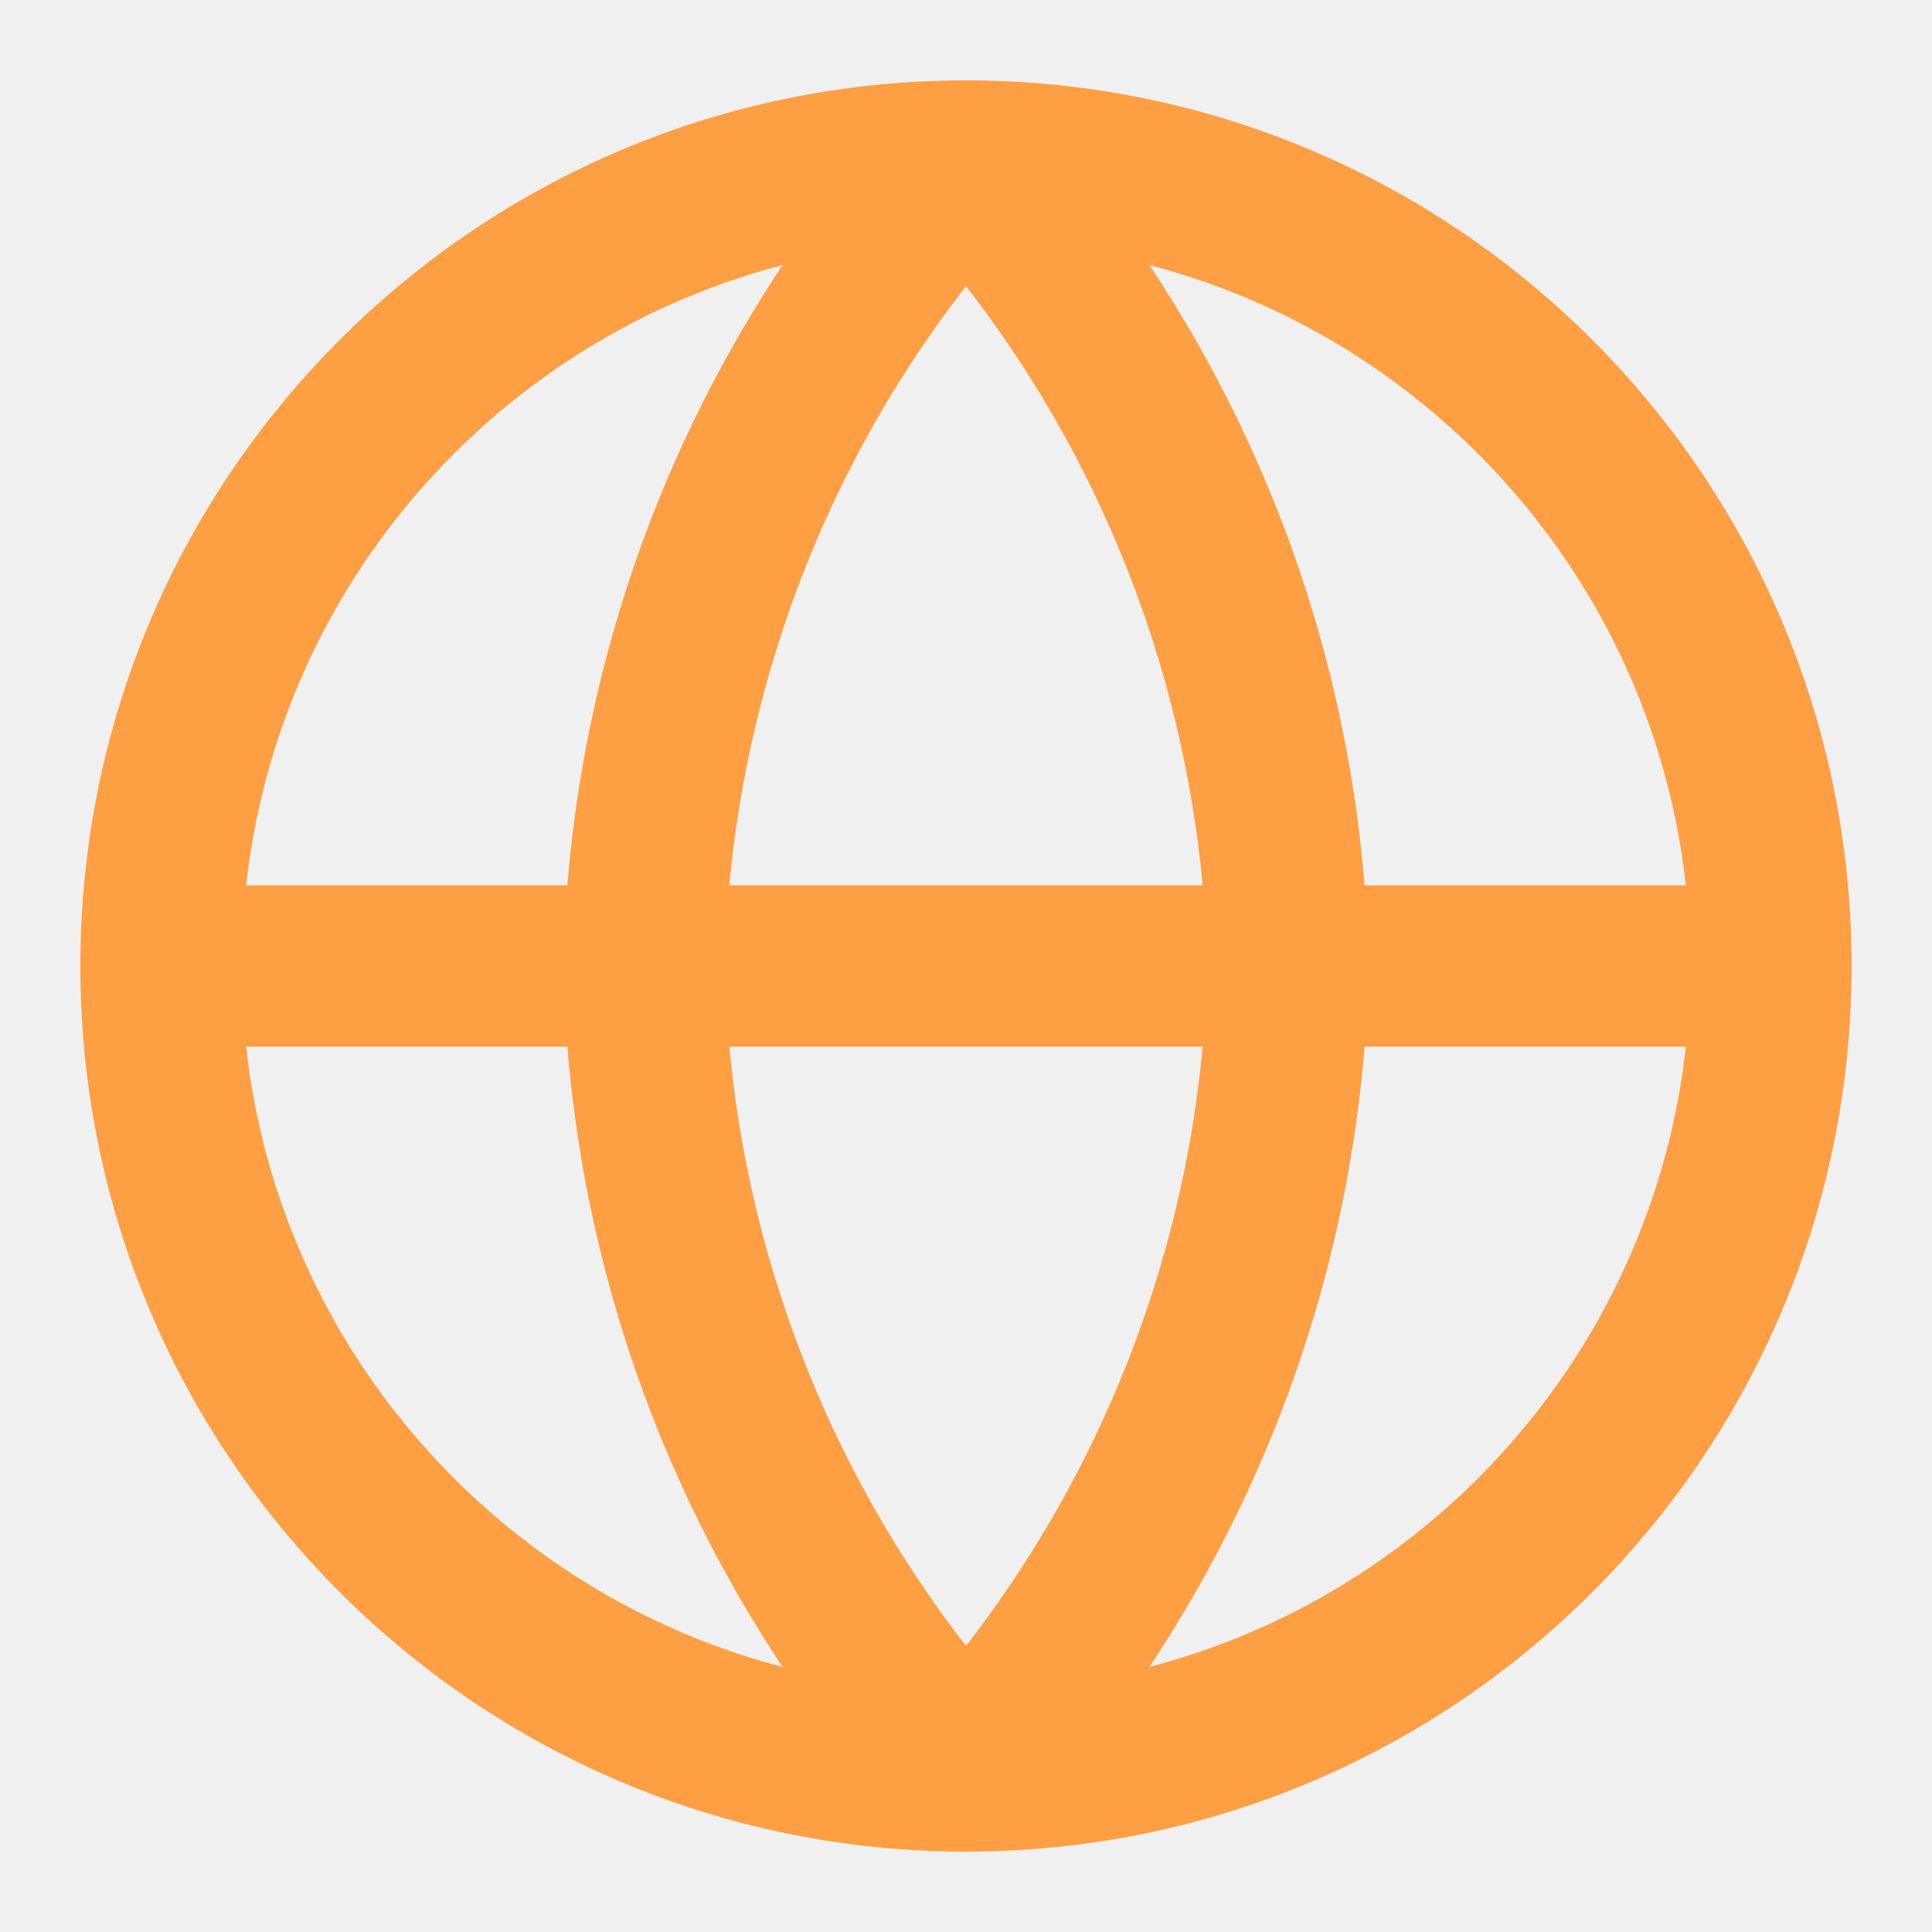
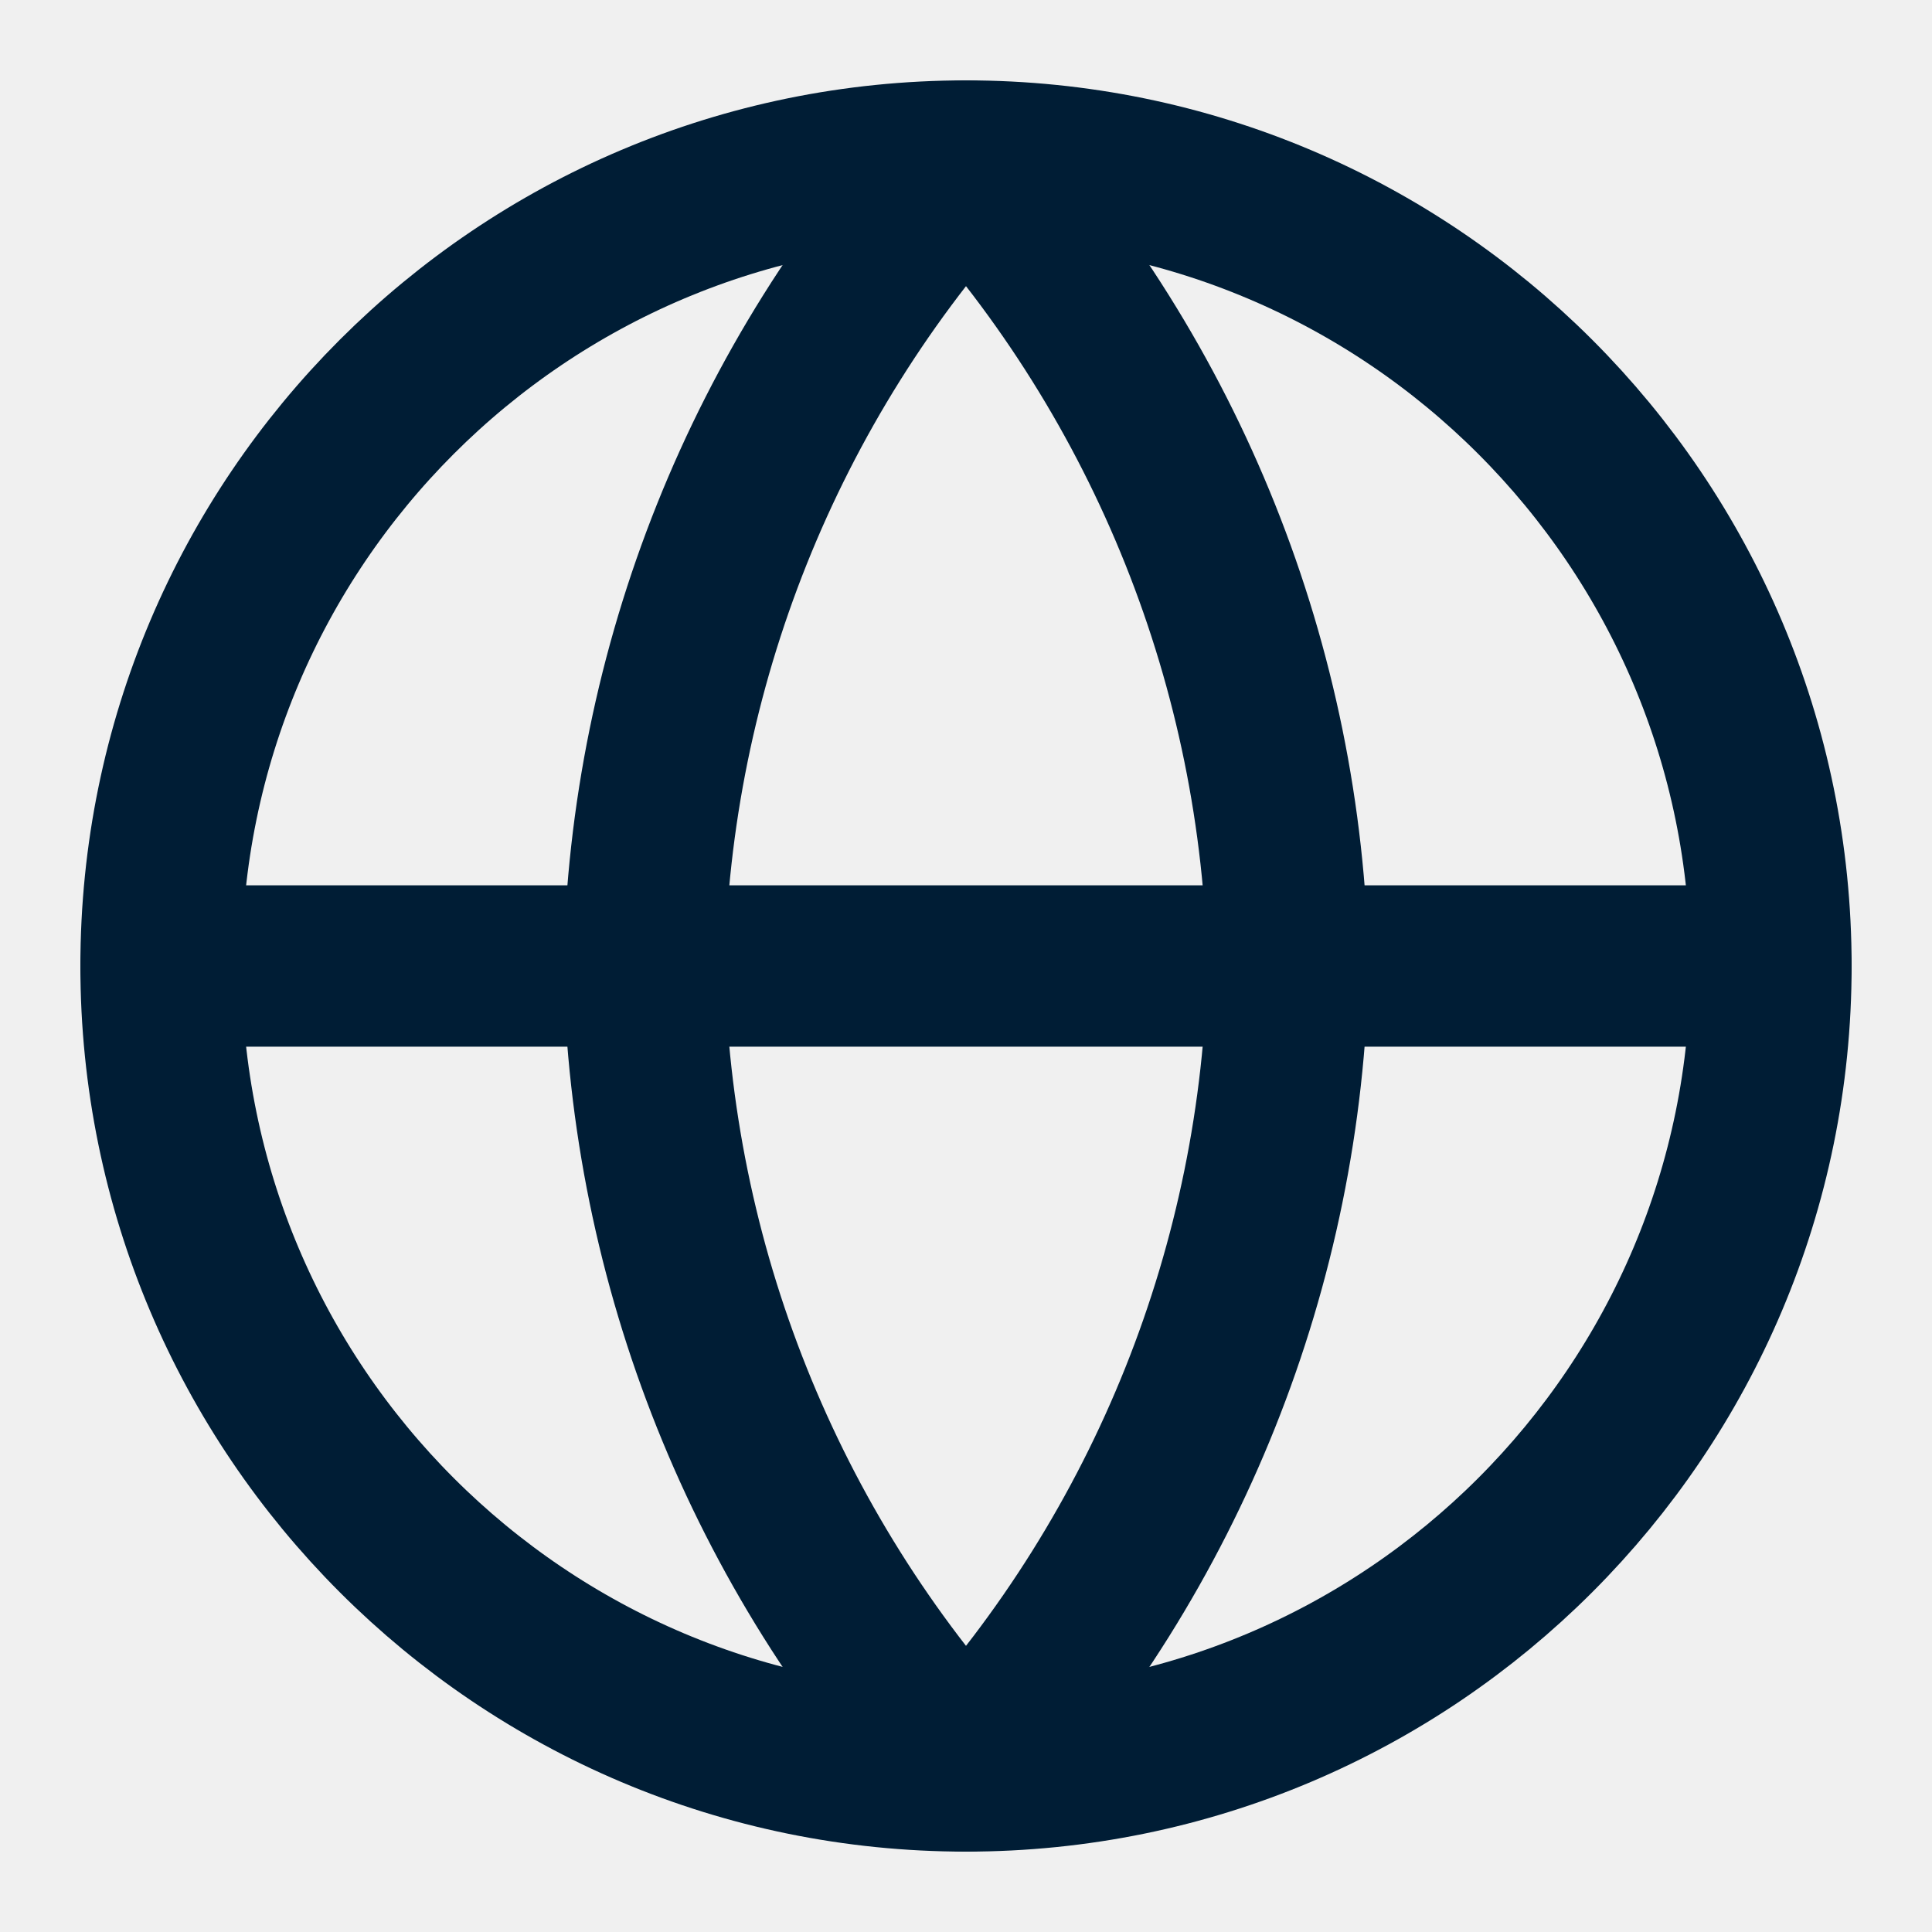
<svg xmlns="http://www.w3.org/2000/svg" width="20" height="20" viewBox="0 0 20 20" fill="none">
  <g clip-path="url(#clip0_24_18963)">
-     <path d="M10 18.333C14.602 18.333 18.333 14.602 18.333 10C18.333 5.398 14.602 1.667 10 1.667C5.398 1.667 1.667 5.398 1.667 10C1.667 14.602 5.398 18.333 10 18.333Z" stroke="#FE9F43" stroke-width="1.67" stroke-linecap="round" stroke-linejoin="round" />
-     <path d="M1.667 10H18.333" stroke="#FE9F43" stroke-width="1.67" stroke-linecap="round" stroke-linejoin="round" />
-     <path d="M10 1.667C12.084 3.949 13.269 6.91 13.333 10C13.269 13.09 12.084 16.051 10 18.333C7.916 16.051 6.731 13.09 6.667 10C6.731 6.91 7.916 3.949 10 1.667V1.667Z" stroke="#FE9F43" stroke-width="1.67" stroke-linecap="round" stroke-linejoin="round" />
+     <path d="M10 18.333C14.602 18.333 18.333 14.602 18.333 10C18.333 5.398 14.602 1.667 10 1.667C5.398 1.667 1.667 5.398 1.667 10C1.667 14.602 5.398 18.333 10 18.333Z" stroke="#001d35" stroke-width="1.67" stroke-linecap="round" stroke-linejoin="round" />
+     <path d="M1.667 10H18.333" stroke="#001d35" stroke-width="1.67" stroke-linecap="round" stroke-linejoin="round" />
+     <path d="M10 1.667C12.084 3.949 13.269 6.91 13.333 10C13.269 13.09 12.084 16.051 10 18.333C7.916 16.051 6.731 13.09 6.667 10C6.731 6.91 7.916 3.949 10 1.667V1.667Z" stroke="#001d35" stroke-width="1.67" stroke-linecap="round" stroke-linejoin="round" />
  </g>
  <defs>
    <clipPath id="clip0_24_18963">
      <rect width="20" height="20" fill="white" />
    </clipPath>
  </defs>
</svg>
